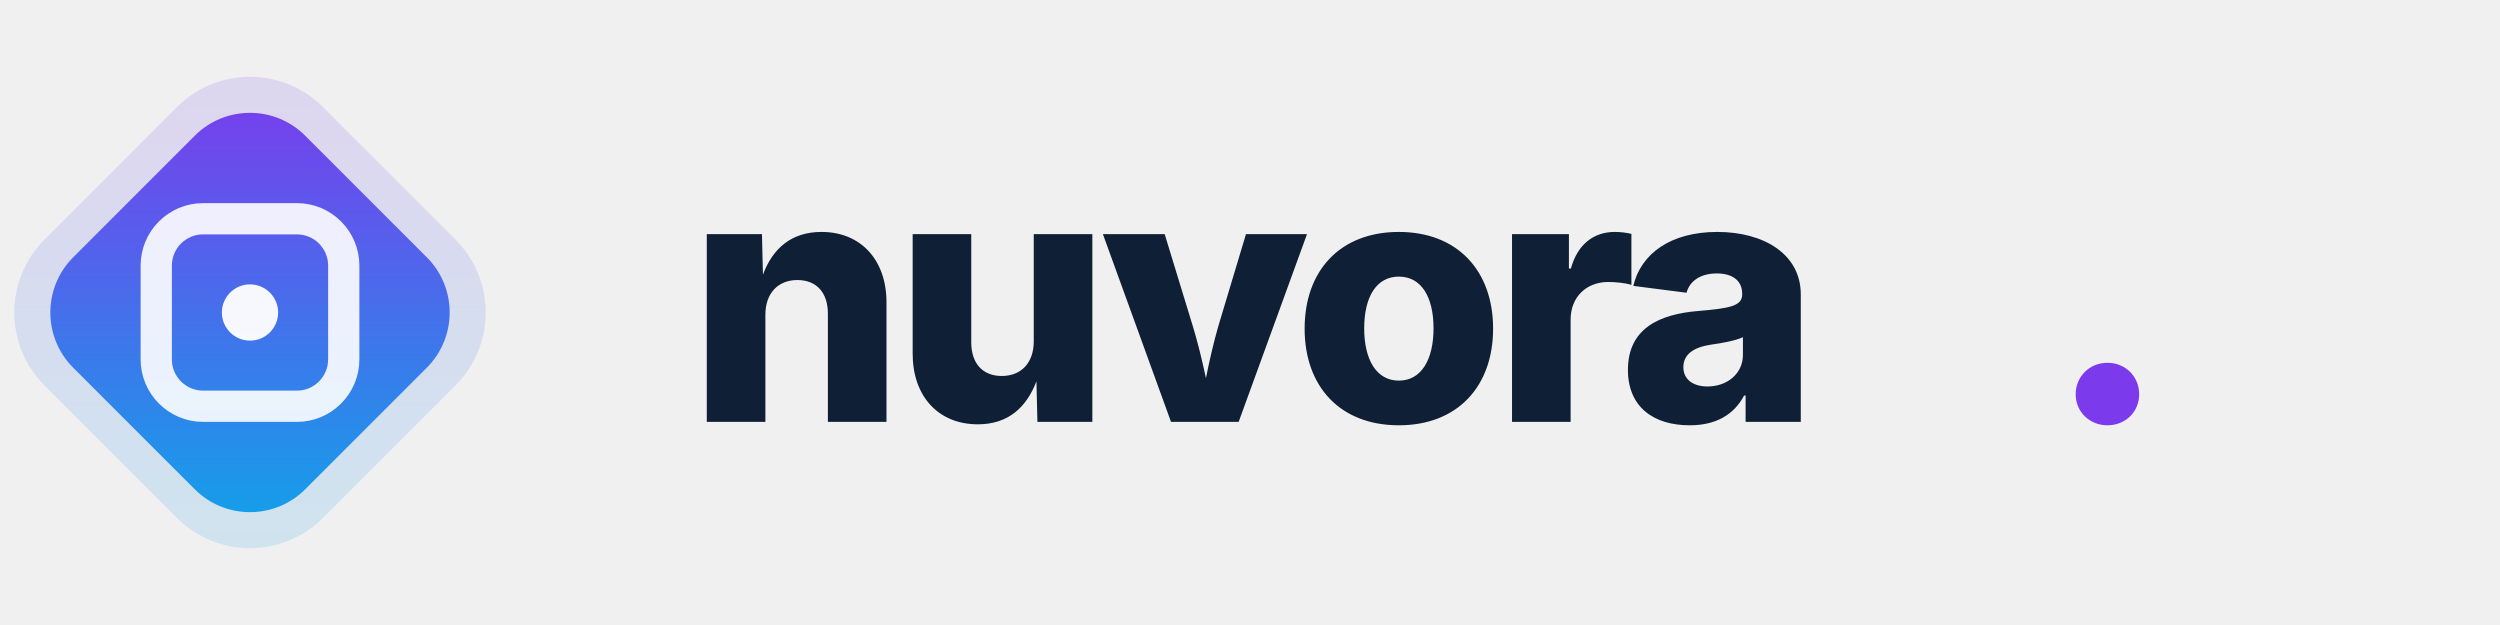
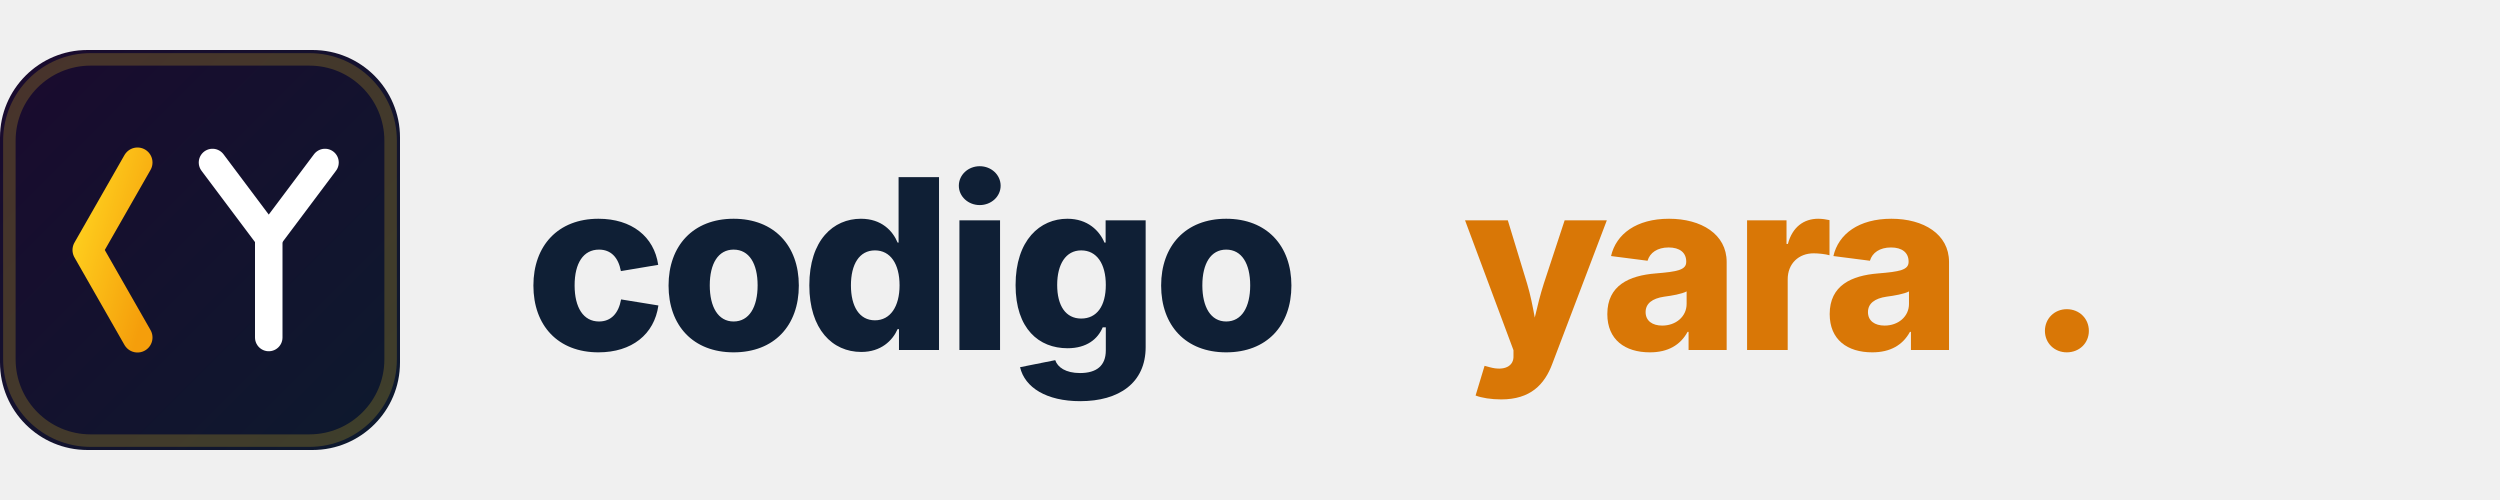
- <svg xmlns="http://www.w3.org/2000/svg" viewBox="0 0 160 40" fill="none">
+ <svg xmlns="http://www.w3.org/2000/svg" viewBox="0 0 200 40" fill="none">
  <defs>
-     <linearGradient id="mark-grad-d" x1="0%" y1="0%" x2="100%" y2="100%">
-       <stop offset="0%" stop-color="#7c3aed" />
-       <stop offset="100%" stop-color="#0ea5e9" />
+     <linearGradient id="br-gd" x1="0%" y1="0%" x2="100%" y2="100%">
+       <stop offset="0%" stop-color="#ffd21f" />
+       <stop offset="100%" stop-color="#f59e0b" />
+     </linearGradient>
+     <linearGradient id="bg-gd" x1="0%" y1="0%" x2="100%" y2="100%">
+       <stop offset="0%" stop-color="#1a0a2e" />
+       <stop offset="100%" stop-color="#0d1a2e" />
    </linearGradient>
  </defs>
-   <g transform="translate(0, 4)">
-     <rect x="4" y="4" width="24" height="24" rx="6" transform="rotate(45 16 16)" fill="url(#mark-grad-d)" opacity="0.15" stroke="url(#mark-grad-d)" stroke-width="1.2" />
-     <rect x="5.5" y="5.5" width="21" height="21" rx="5" transform="rotate(45 16 16)" fill="url(#mark-grad-d)" />
-     <rect x="10" y="10" width="12" height="12" rx="3" fill="none" stroke="white" stroke-width="2" opacity="0.9" />
-     <circle cx="16" cy="16" r="1.8" fill="white" opacity="0.95" />
-   </g>
-   <text x="44" y="27" font-family="'Manrope', 'Inter', system-ui, sans-serif" font-size="22" font-weight="800" letter-spacing="-0.8" fill="#0f1f35">nuvora</text>
-   <text x="131" y="27" font-family="'Manrope', 'Inter', system-ui, sans-serif" font-size="22" font-weight="800" fill="#7c3aed">.</text>
+   <rect x="0" y="4" width="32" height="32" rx="7" fill="url(#bg-gd)" />
+   <rect x="0.75" y="4.75" width="30.5" height="30.5" rx="6.5" fill="none" stroke="rgba(255,210,31,0.2)" stroke-width="1" />
+   <polyline points="11,13 7,20 11,27" stroke="url(#br-gd)" stroke-width="2.4" stroke-linecap="round" stroke-linejoin="round" />
+   <line x1="17" y1="13" x2="21.5" y2="19" stroke="white" stroke-width="2.2" stroke-linecap="round" />
+   <line x1="26" y1="13" x2="21.5" y2="19" stroke="white" stroke-width="2.2" stroke-linecap="round" />
+   <line x1="21.5" y1="19" x2="21.5" y2="27" stroke="white" stroke-width="2.2" stroke-linecap="round" />
+   <text x="42" y="28" font-family="'Manrope', 'Inter', system-ui, sans-serif" font-size="19" font-weight="800" letter-spacing="-0.5" fill="#0f1f35">codigo</text>
+   <text x="117" y="28" font-family="'Manrope', 'Inter', system-ui, sans-serif" font-size="19" font-weight="800" letter-spacing="-0.5" fill="#d97706">yara</text>
+   <text x="162" y="28" font-family="'Manrope', 'Inter', system-ui, sans-serif" font-size="19" font-weight="800" fill="#d97706">.</text>
</svg>
